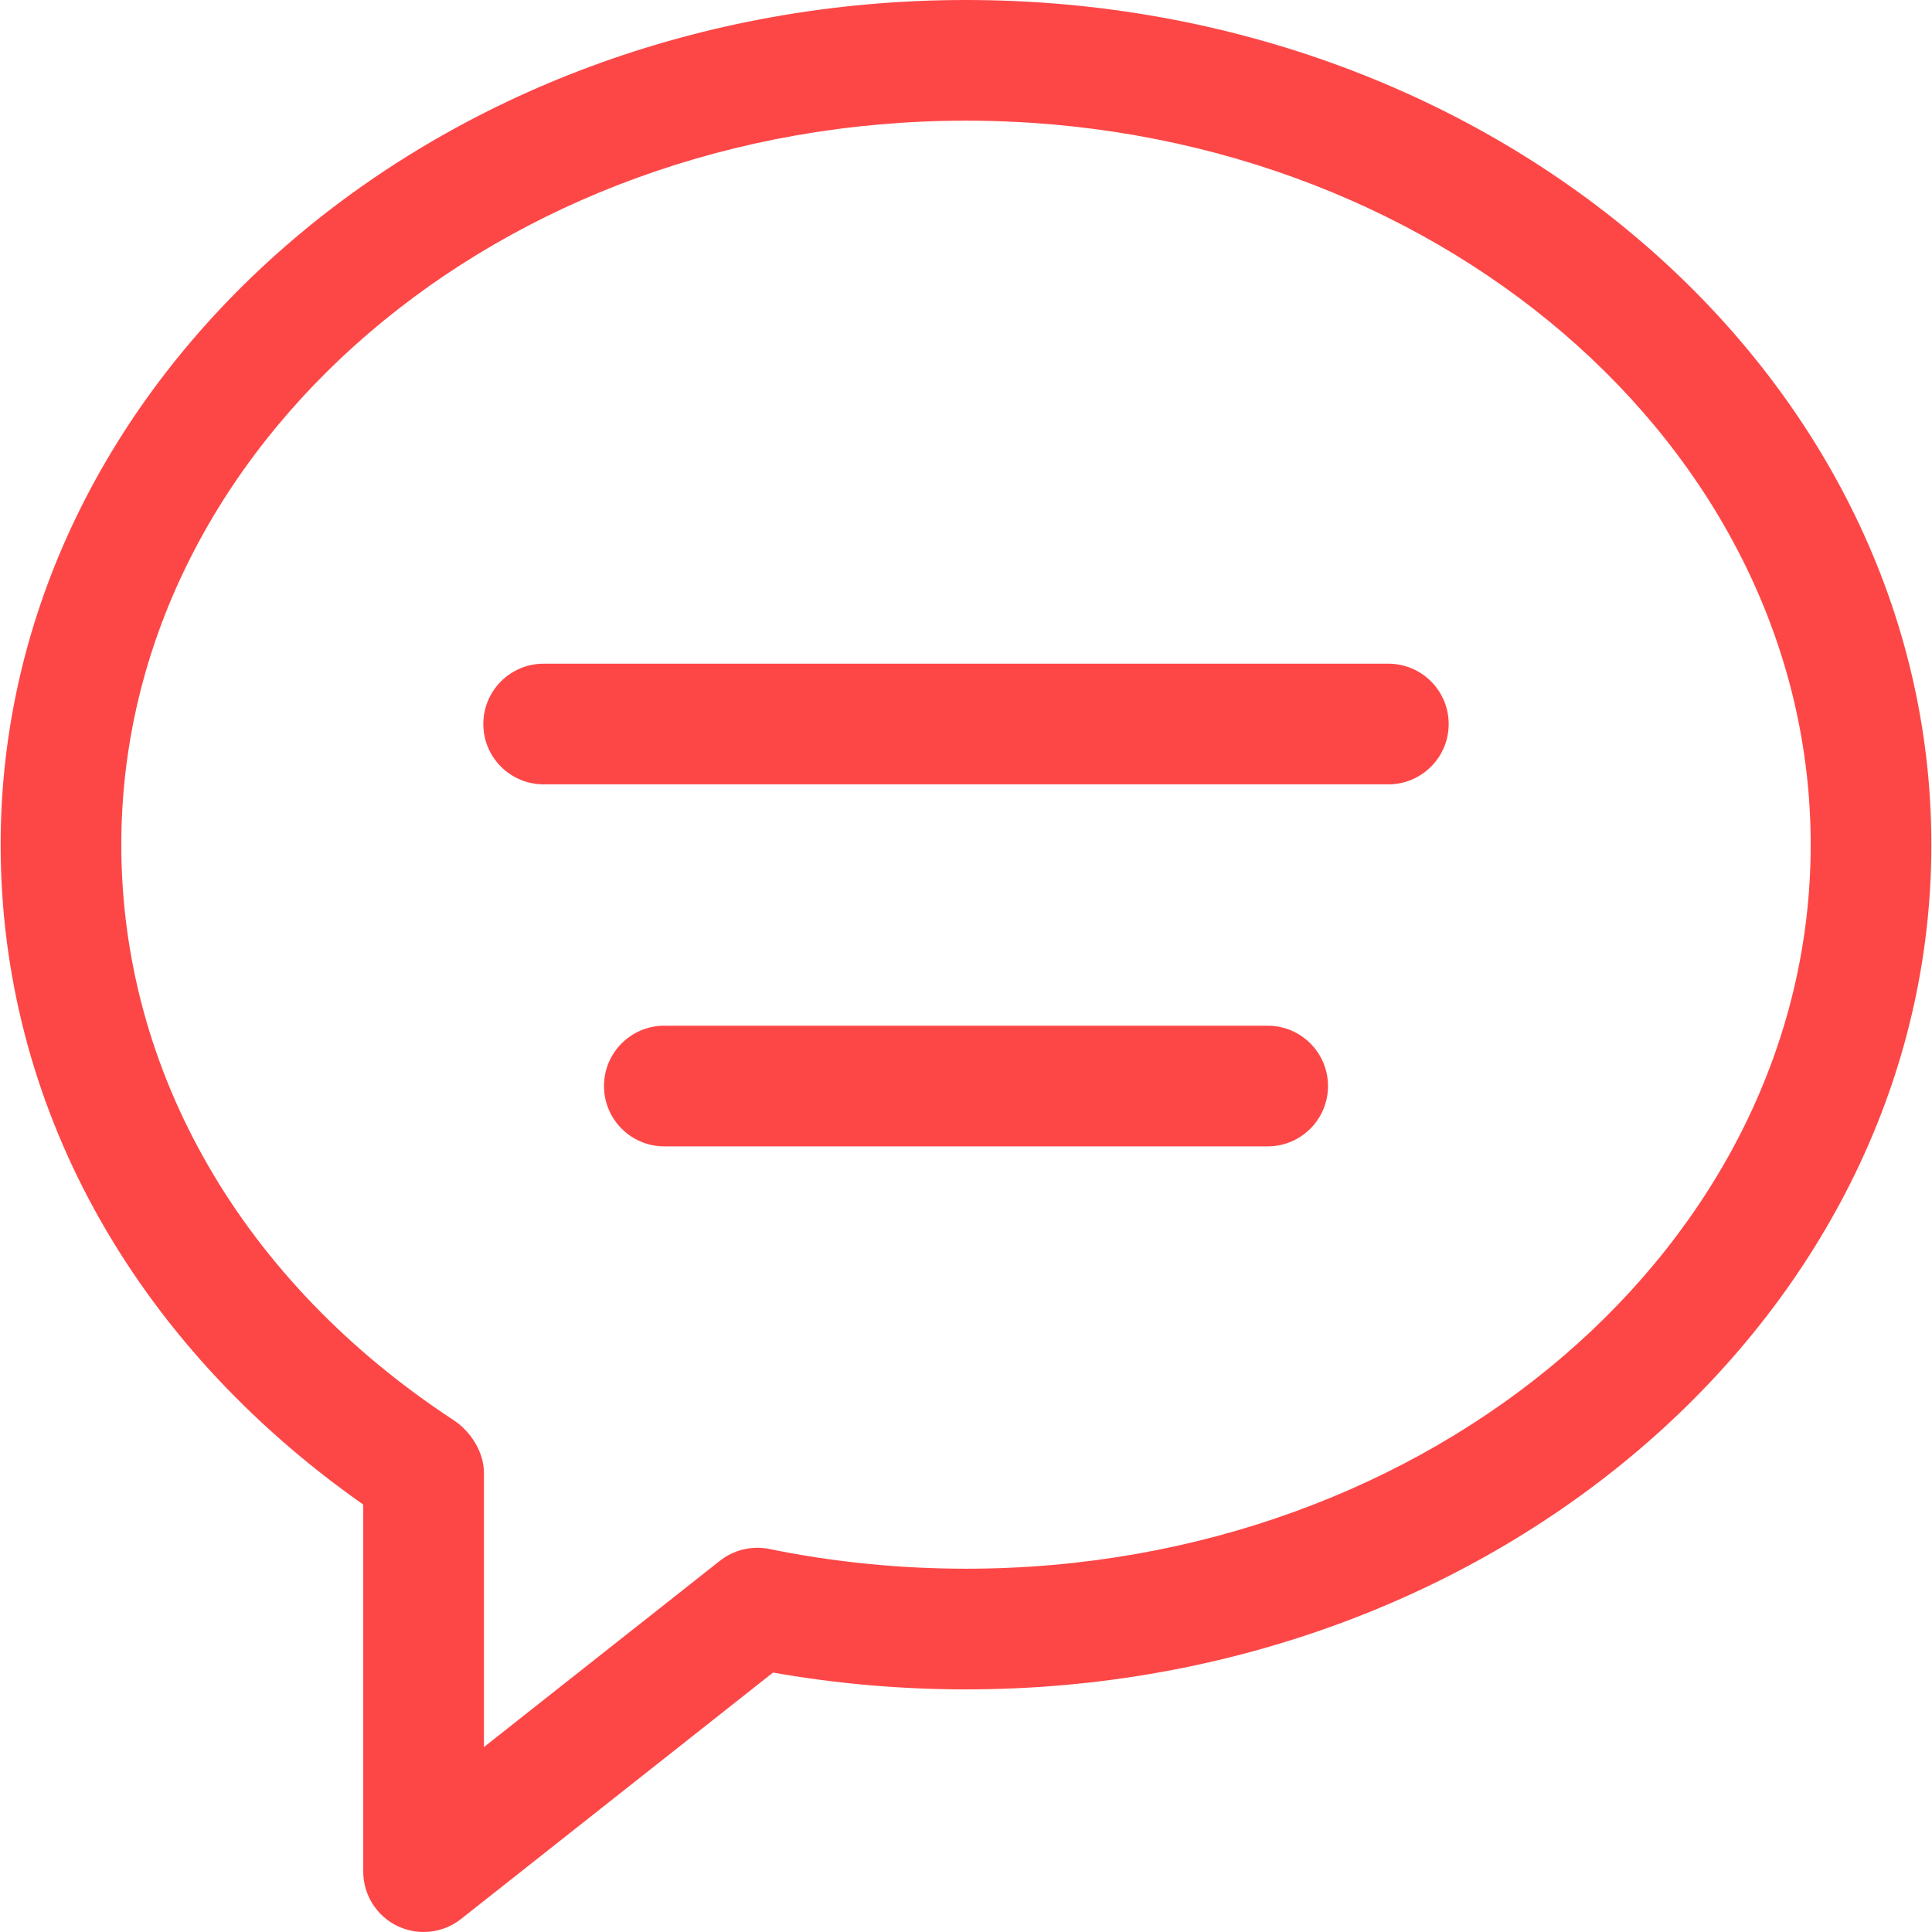
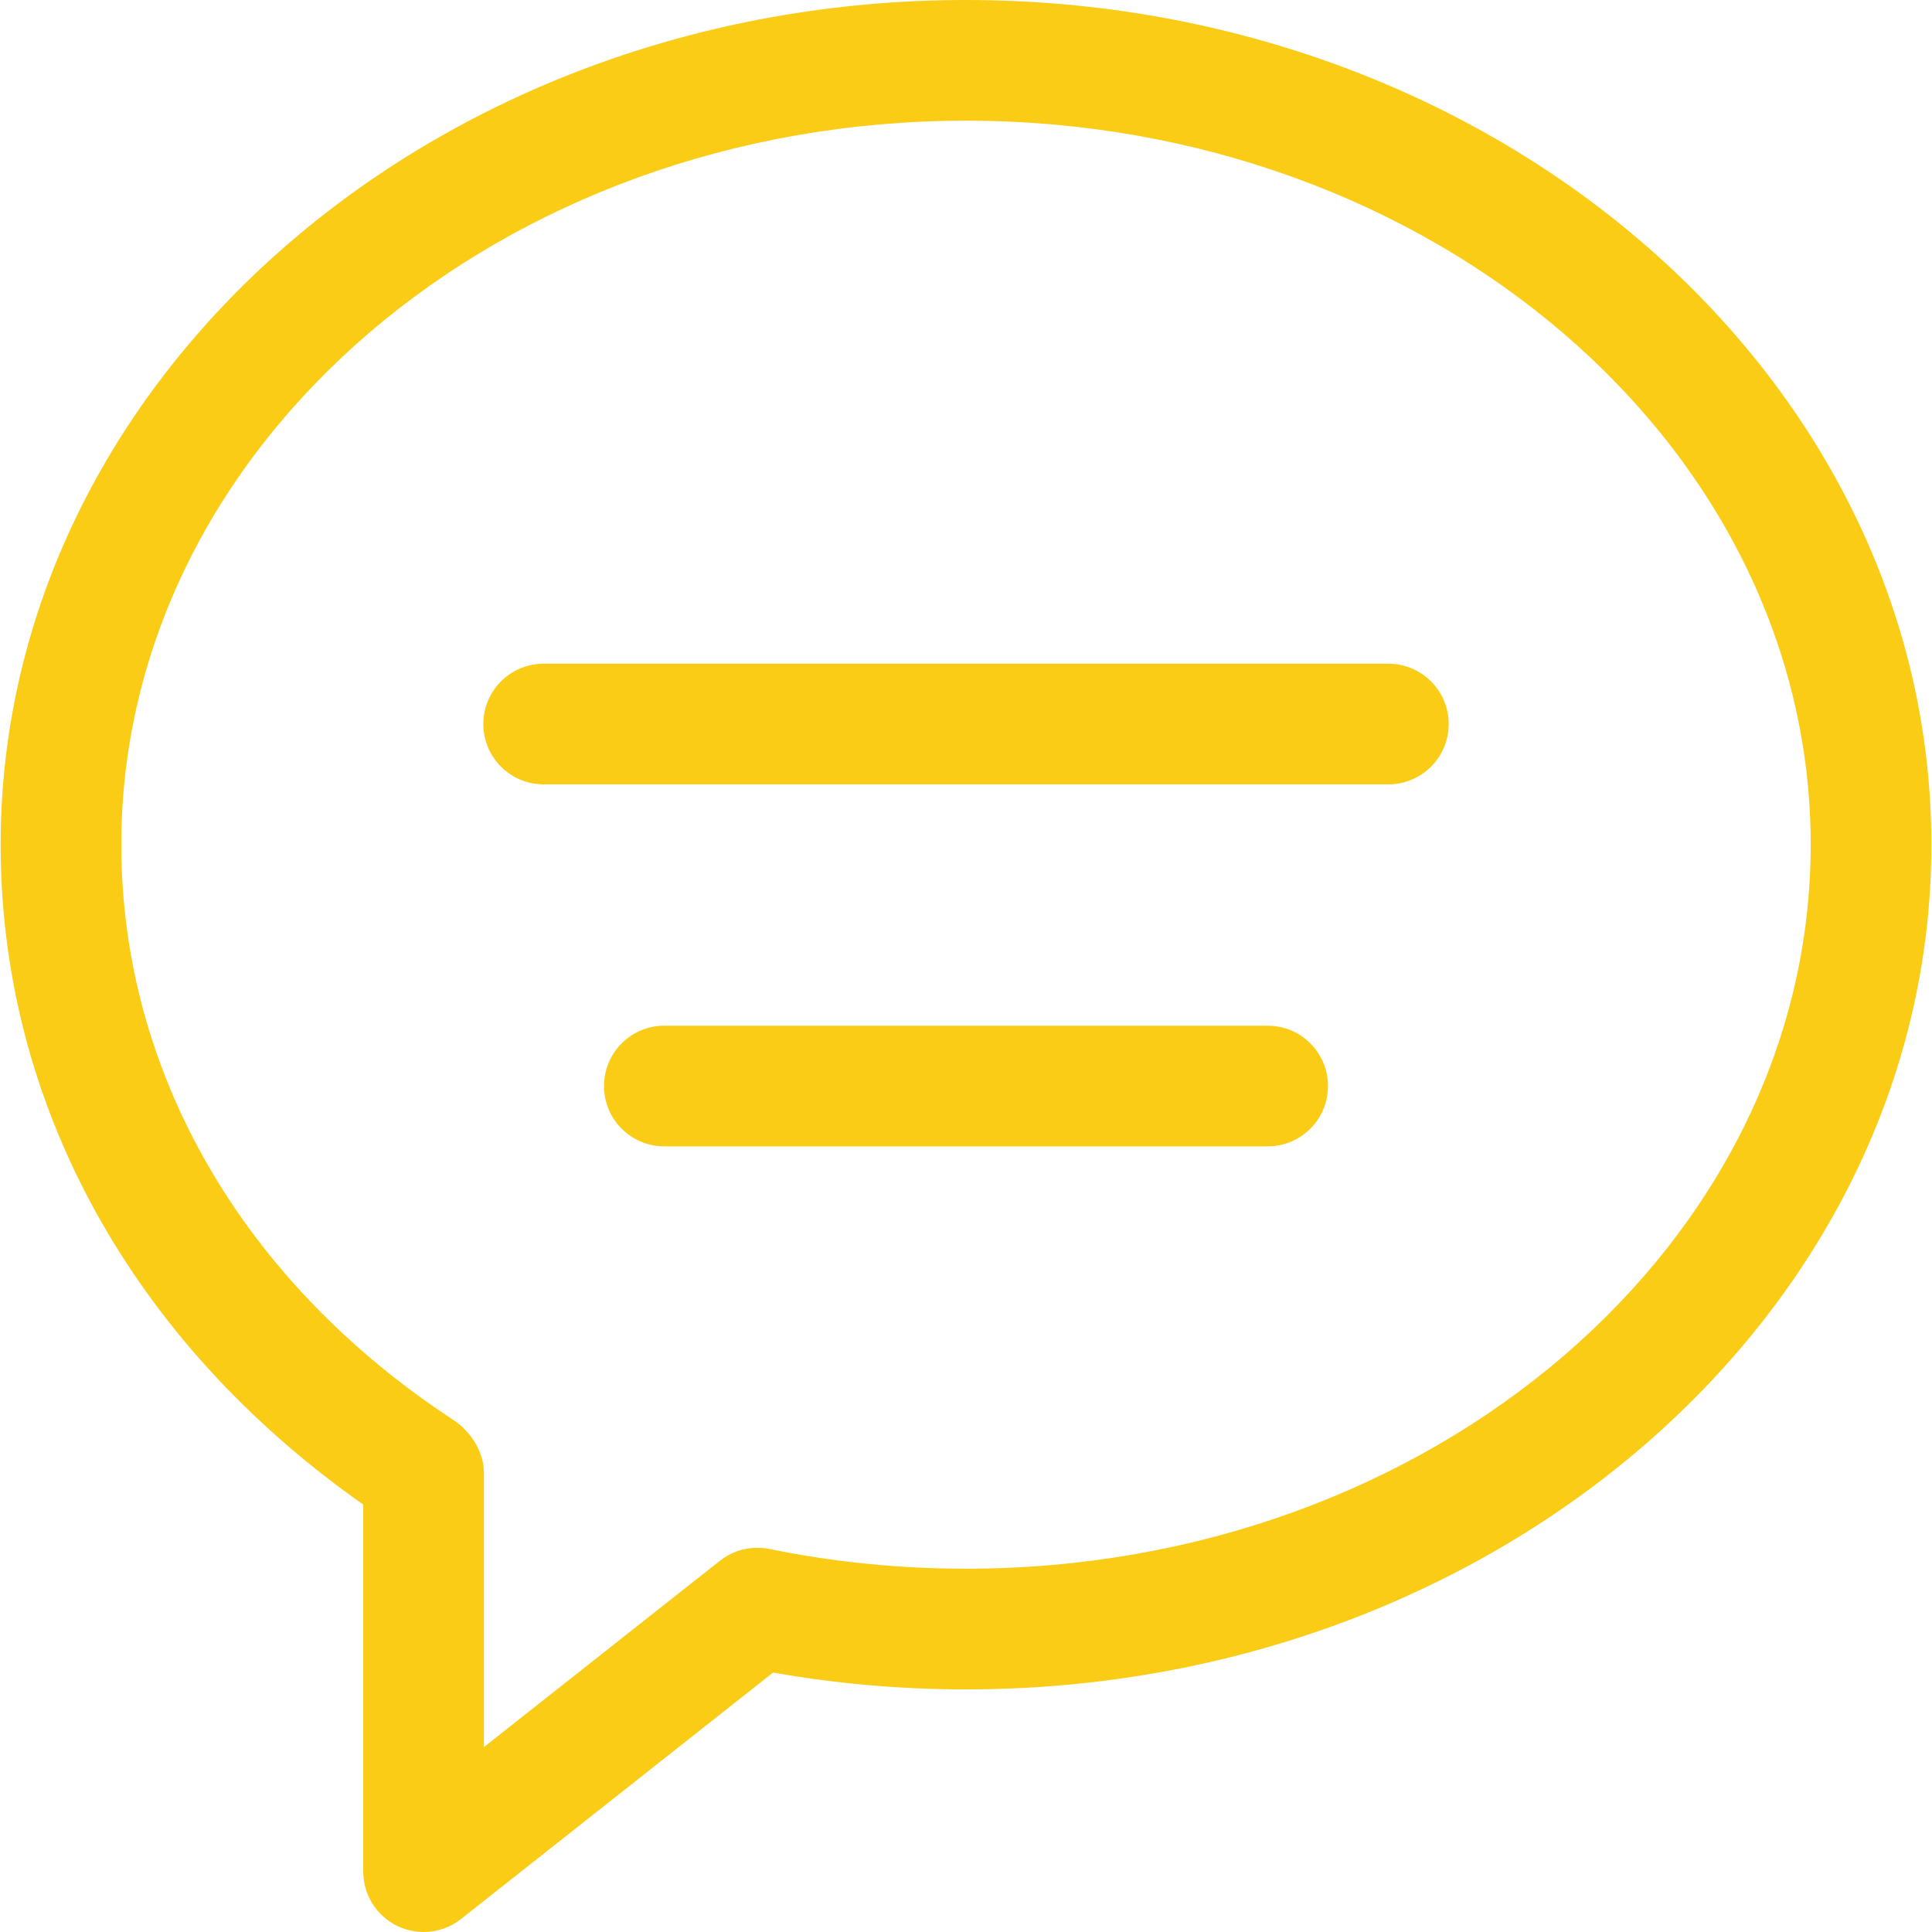
<svg xmlns="http://www.w3.org/2000/svg" t="1778885651472" class="icon" viewBox="0 0 1024 1024" version="1.1" p-id="6067" width="200" height="200">
-   <path d="M512 0C229.881 0 0.336 200.828 0.336 447.706c0 137.158 69.299 263.411 192.194 349.754l0 194.56c0 12.248 7.003 23.409 18.036 28.781 4.445 2.111 9.21 3.198 13.943 3.198 7.067 0 14.071-2.334 19.827-6.875l165.395-130.634C443.213 892.406 477.527 895.412 512 895.412c282.119 0 511.664-200.828 511.664-447.706C1023.664 200.828 794.119 0 512 0L512 0zM256.488 925.984l0-145.473c0-10.777-6.971-21.842-15.99-27.758C128.508 679.394 64.294 568.235 64.294 447.706 64.294 236.101 265.122 63.958 512 63.958s447.706 172.143 447.706 383.748c0 211.605-200.828 383.748-447.706 383.748-35.241 0-70.29-3.518-104.188-10.457-2.143-0.448-4.285-0.64-6.428-0.64-7.099 0-14.135 2.366-19.795 6.875L256.488 925.984 256.488 925.984z" p-id="6068" fill="#fd4747" />
-   <path d="M735.853 351.769L288.147 351.769c-17.652 0-31.979 14.327-31.979 31.979 0 17.652 14.327 31.979 31.979 31.979l447.706 0c17.652 0 31.979-14.327 31.979-31.979C767.832 366.096 753.506 351.769 735.853 351.769L735.853 351.769z" p-id="6069" fill="#fd4747" />
-   <path d="M671.895 543.643L352.105 543.643c-17.652 0-31.979 14.327-31.979 31.979 0 17.652 14.327 31.979 31.979 31.979l319.79 0c17.652 0 31.979-14.327 31.979-31.979C703.874 557.97 689.547 543.643 671.895 543.643L671.895 543.643z" p-id="6070" fill="#fd4747" />
+   <path d="M512 0C229.881 0 0.336 200.828 0.336 447.706c0 137.158 69.299 263.411 192.194 349.754l0 194.56c0 12.248 7.003 23.409 18.036 28.781 4.445 2.111 9.21 3.198 13.943 3.198 7.067 0 14.071-2.334 19.827-6.875l165.395-130.634C443.213 892.406 477.527 895.412 512 895.412c282.119 0 511.664-200.828 511.664-447.706C1023.664 200.828 794.119 0 512 0L512 0zM256.488 925.984l0-145.473c0-10.777-6.971-21.842-15.99-27.758C128.508 679.394 64.294 568.235 64.294 447.706 64.294 236.101 265.122 63.958 512 63.958s447.706 172.143 447.706 383.748c0 211.605-200.828 383.748-447.706 383.748-35.241 0-70.29-3.518-104.188-10.457-2.143-0.448-4.285-0.64-6.428-0.64-7.099 0-14.135 2.366-19.795 6.875L256.488 925.984 256.488 925.984z" p-id="6068" fill="#facc15" />
+   <path d="M735.853 351.769L288.147 351.769c-17.652 0-31.979 14.327-31.979 31.979 0 17.652 14.327 31.979 31.979 31.979l447.706 0c17.652 0 31.979-14.327 31.979-31.979C767.832 366.096 753.506 351.769 735.853 351.769L735.853 351.769z" p-id="6069" fill="#facc15" />
+   <path d="M671.895 543.643L352.105 543.643c-17.652 0-31.979 14.327-31.979 31.979 0 17.652 14.327 31.979 31.979 31.979l319.79 0c17.652 0 31.979-14.327 31.979-31.979C703.874 557.97 689.547 543.643 671.895 543.643L671.895 543.643z" p-id="6070" fill="#facc15" />
</svg>
